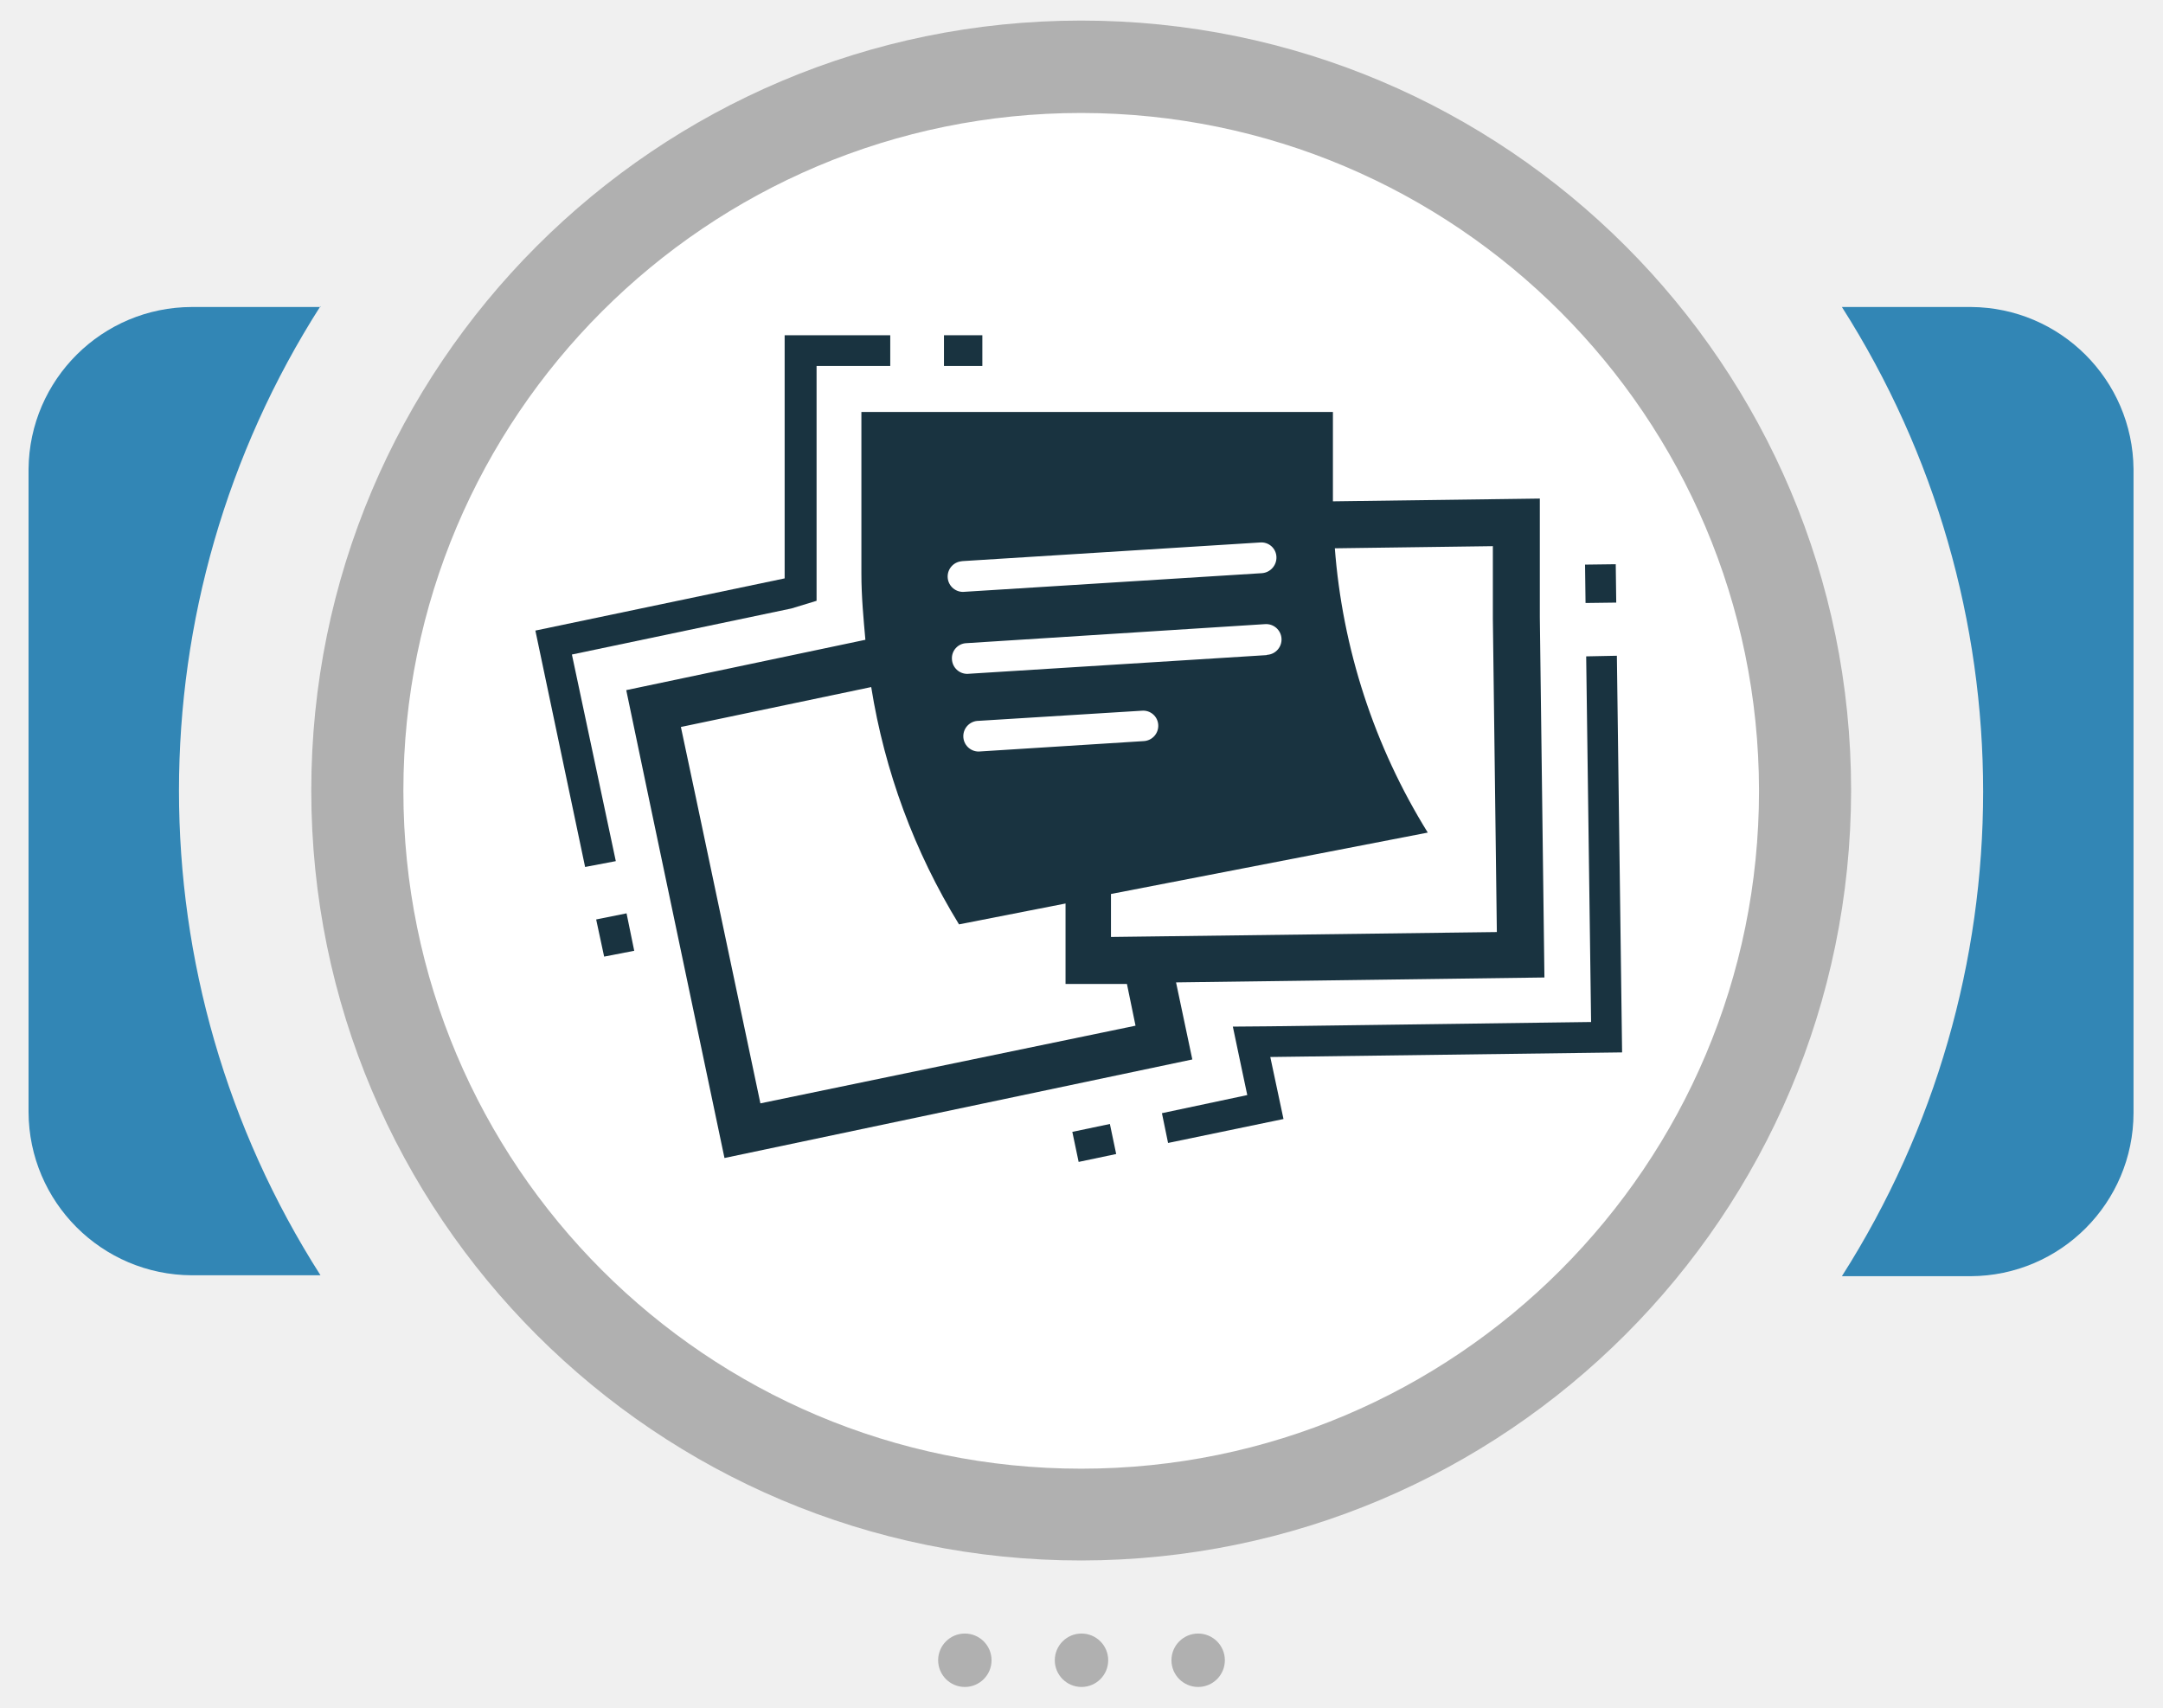
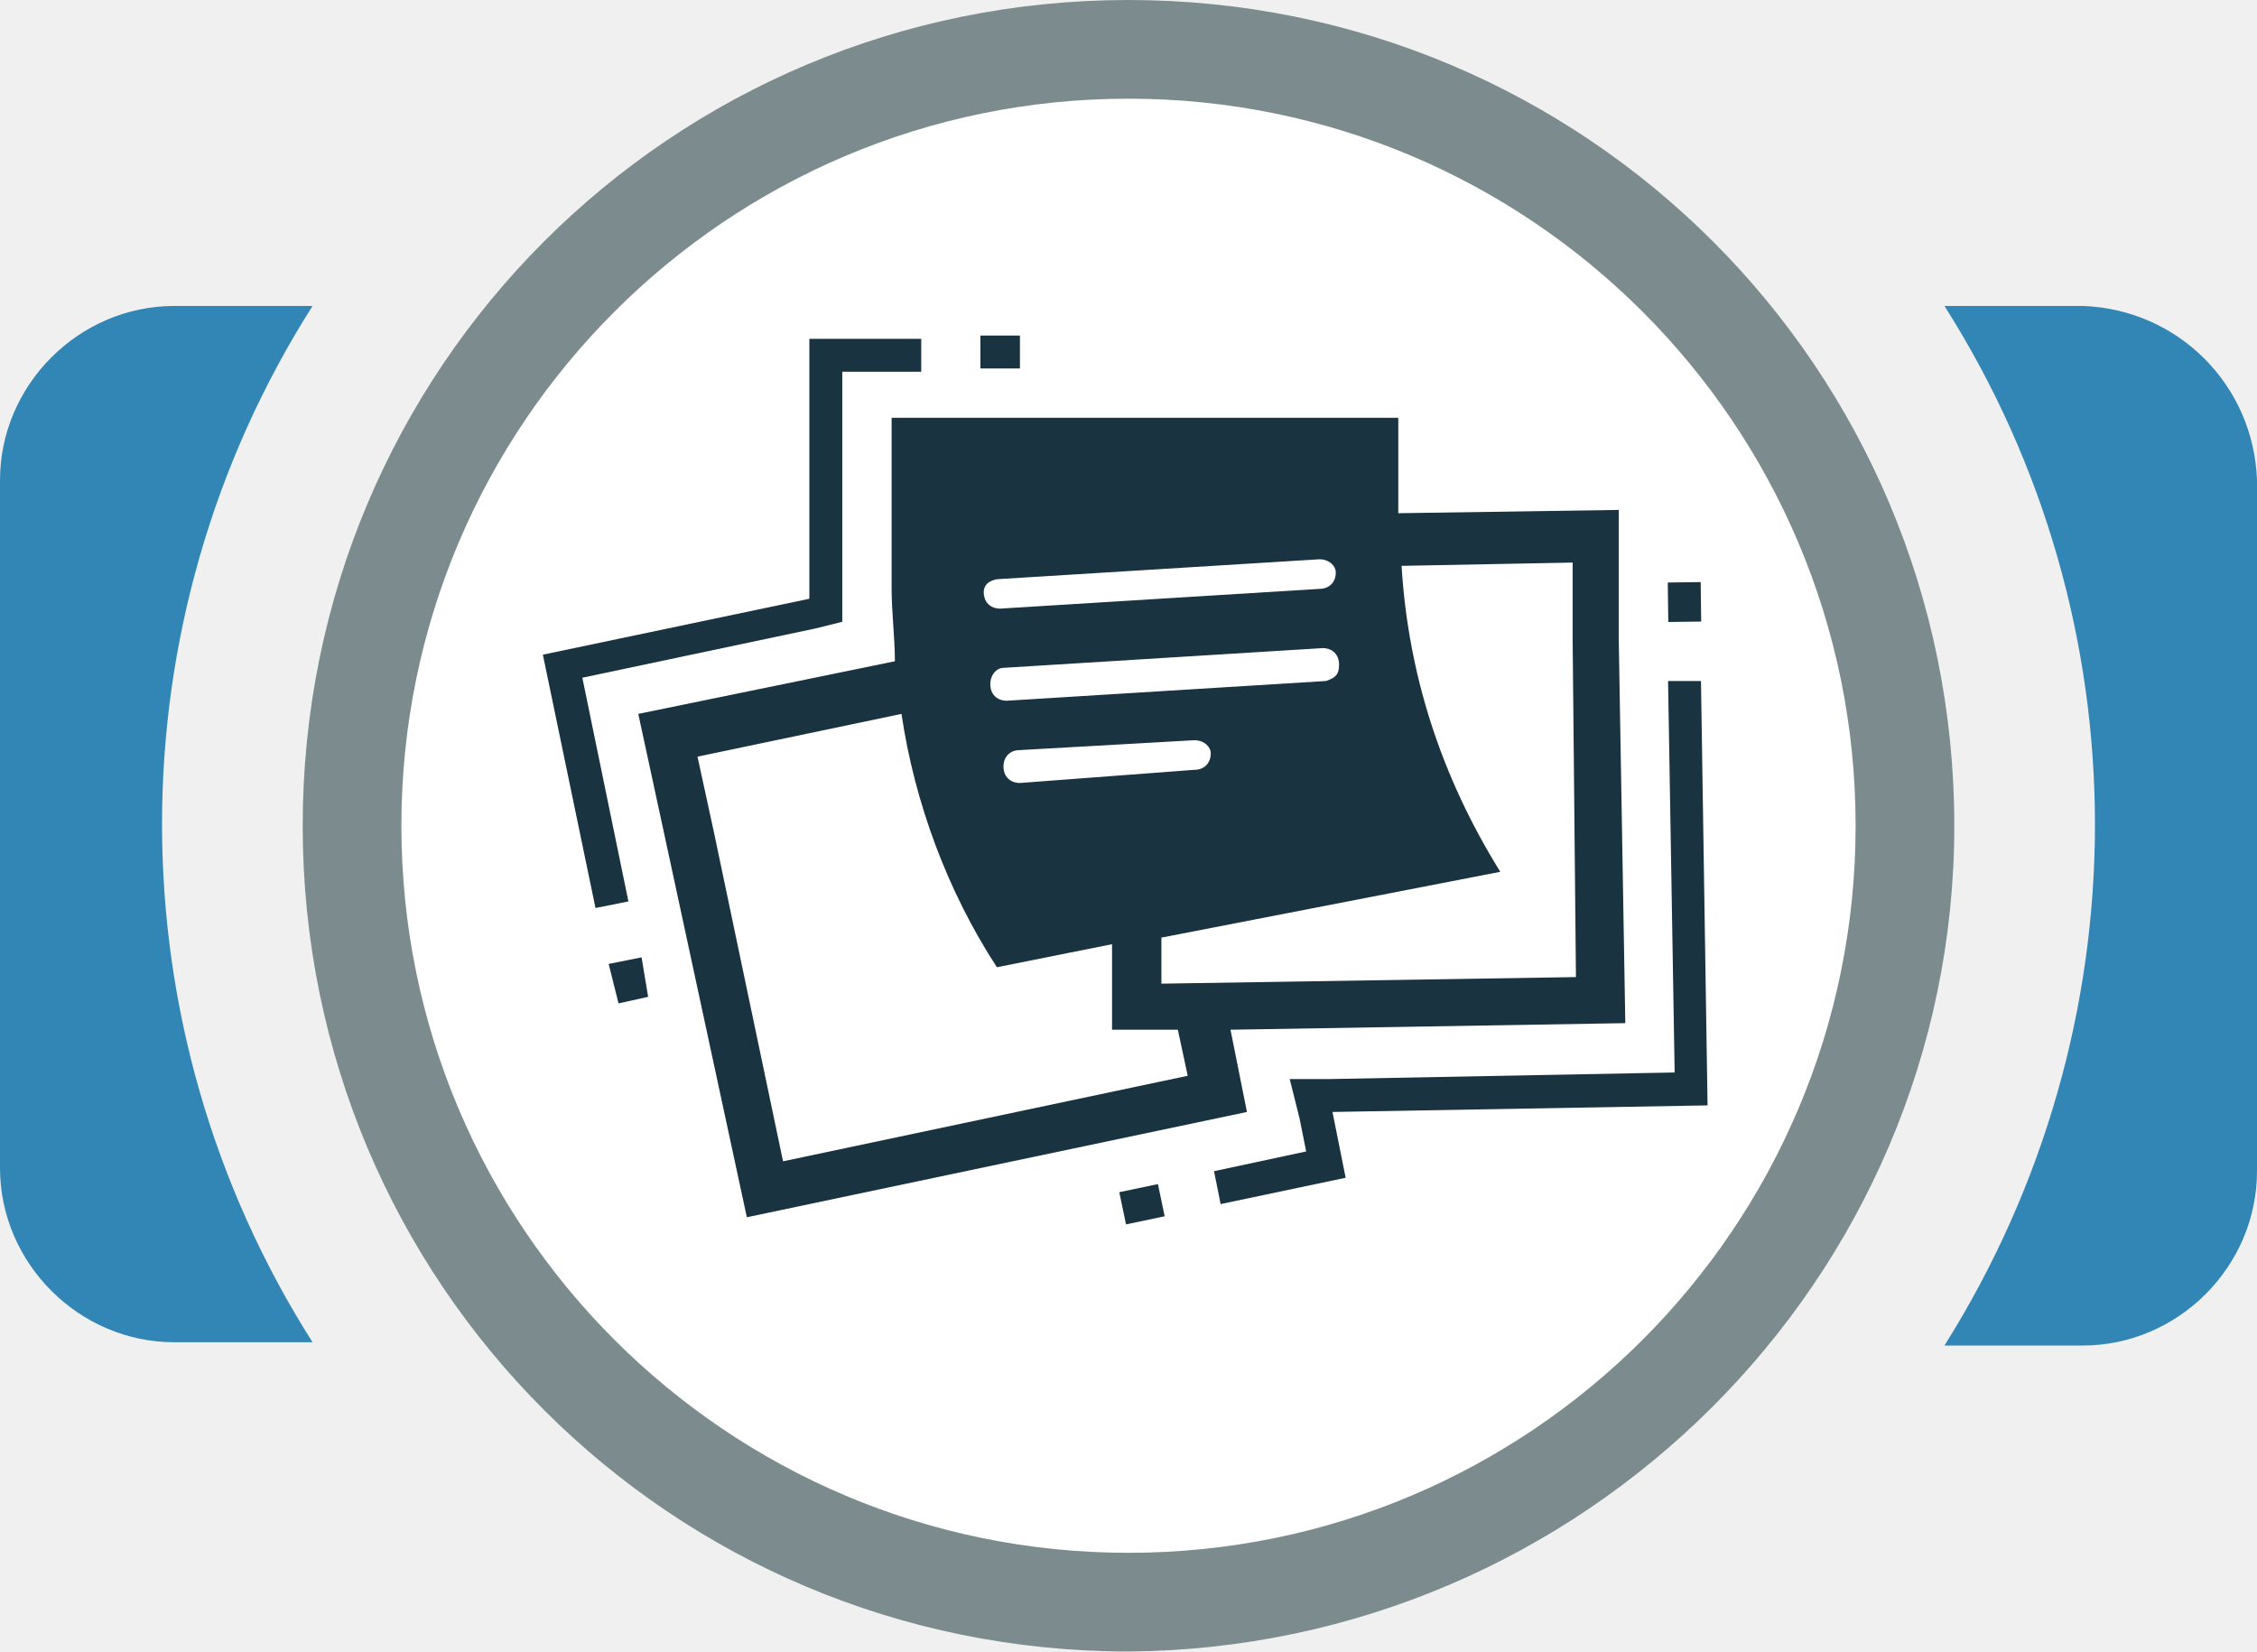
- <svg xmlns="http://www.w3.org/2000/svg" viewBox="0 0 70.46 55.63">
-   <defs>
-     <style>.cls-1{fill:#fff;}.cls-2{fill:#3286b5;}.cls-3{fill:#b0b0b0;}.cls-4{fill:none;}.cls-5{fill:#193340;}</style>
-   </defs>
-   <g id="EPS_BACK" data-name="EPS BACK">
-     <circle class="cls-1" cx="35.23" cy="25.75" r="23.72" />
-     <path class="cls-2" d="M10.44,10H6.25A5.33,5.33,0,0,0,.93,15.28V36.22a5.34,5.34,0,0,0,5.32,5.32h4.19a29.33,29.33,0,0,1,0-31.57Z" />
-     <path class="cls-2" d="M64.21,10H60a29.38,29.38,0,0,1,0,31.57h4.19a5.33,5.33,0,0,0,5.31-5.32V15.28A5.33,5.33,0,0,0,64.21,10Z" />
-     <path class="cls-3" d="M35.23,50.83A25.08,25.08,0,1,1,60.3,25.75,25.11,25.11,0,0,1,35.23,50.83Zm0-47.15A22.08,22.08,0,1,0,57.3,25.75,22.1,22.1,0,0,0,35.23,3.68Z" />
-     <circle class="cls-3" cx="31.43" cy="54.08" r="0.87" />
-     <circle class="cls-3" cx="35.23" cy="54.08" r="0.87" />
-     <circle class="cls-3" cx="39.03" cy="54.08" r="0.87" />
+ <svg xmlns="http://www.w3.org/2000/svg" version="1.1" id="Layer_1" x="0px" y="0px" viewBox="0 0 68.6 50.2" style="enable-background:new 0 0 68.6 50.2;" xml:space="preserve">
+   <style type="text/css">
+ 	.st0{fill:#FFFFFF;}
+ 	.st1{fill:#3286B5;}
+ 	.st2{fill:#7C8C8E;}
+ 	.st3{display:none;fill:#B0B0B0;}
+ 	.st4{fill:none;}
+ 	.st5{fill:#193340;}
+ </style>
+   <g id="EPS_BACK">
+     <circle class="st0" cx="34.3" cy="25.1" r="23.7" />
+     <path class="st1" d="M9.5,9.3H5.3C2.4,9.3,0,11.7,0,14.6v20.9c0,2.9,2.4,5.3,5.3,5.3h4.2C3.4,31.2,3.4,18.9,9.5,9.3L9.5,9.3z" />
+     <path class="st1" d="M63.3,9.3h-4.2c6.1,9.6,6.1,21.9,0,31.6h4.2c2.9,0,5.3-2.4,5.3-5.3v-21C68.5,11.7,66.2,9.4,63.3,9.3z" />
+     <path class="st2" d="M34.3,50.2c-13.9,0-25.1-11.2-25.1-25.1C9.2,11.2,20.4,0,34.3,0c13.9,0,25.1,11.2,25.1,25.1c0,0,0,0,0,0   C59.4,38.9,48.1,50.1,34.3,50.2z M34.3,3c-12.2,0-22.1,9.9-22.1,22.1s9.9,22.1,22.1,22.1c12.2,0,22.1-9.9,22.1-22.1c0,0,0,0,0,0   C56.4,12.9,46.5,3,34.3,3z" />
+     <circle class="st3" cx="30.5" cy="53.4" r="0.9" />
+     <circle class="st3" cx="34.3" cy="53.4" r="0.9" />
+     <circle class="st3" cx="38.1" cy="53.4" r="0.9" />
  </g>
-   <g id="EPS_ICON" data-name="EPS ICON">
-     <path class="cls-4" d="M34.74,32l0-2.62-3.47.68a21.14,21.14,0,0,1-2.86-7.73l-6.2,1.3.48,2.26,2.11,10,12.3-2.59L36.79,32Z" />
-     <path class="cls-4" d="M36.22,30.49l12.57-.16-.13-10.21,0-2.36-5.15.07a20.54,20.54,0,0,0,3,9.23l-10.32,2Z" />
-     <path class="cls-5" d="M38.31,32l12-.16L50.16,20.1l0-3.86-6.74.09V13.42H28.06v3.32c0,.58,0,1.17,0,1.94s.07,1.48.13,2.16l-7.79,1.64.78,3.73,2.42,11.51,15.24-3.21Zm5.17-14.14,5.15-.07,0,2.36.13,10.21-12.57.16,0-1.4,10.32-2A20.54,20.54,0,0,1,43.48,17.83Zm-11.6,6.62h0a.5.5,0,0,1,0-1l5.32-.33a.49.49,0,0,1,.53.46.5.5,0,0,1-.47.53Zm9.37-3.14-9.74.61h0a.5.5,0,0,1-.5-.47.49.49,0,0,1,.47-.53l9.73-.62a.5.5,0,0,1,.07,1Zm-9.94-3.06,9.74-.61a.49.49,0,0,1,.53.47.51.51,0,0,1-.47.53l-9.74.61h0a.5.5,0,0,1,0-1ZM24.77,35.94l-2.11-10-.48-2.26,6.2-1.3a21.14,21.14,0,0,0,2.86,7.73l3.47-.68,0,2.62,2,0,.28,1.36Z" />
-     <rect class="cls-5" x="30.75" y="10.92" width="1.25" height="1" />
-     <path class="cls-5" d="M18.63,21.32l7.15-1.5.82-.25,0-.84c0-.83,0-1.41,0-2V11.92H29v-1H25.56v5.77c0,.61,0,1.21,0,2.07v.08l-8.12,1.7,1.62,7.7,1-.19Z" />
-     <polygon class="cls-5" points="52.84 34.28 52.67 21.36 51.67 21.38 51.83 33.29 41.37 33.43 40.16 33.44 40.41 34.63 40.63 35.67 37.85 36.26 38.05 37.23 41.81 36.45 41.38 34.43 52.84 34.28" />
-     <rect class="cls-5" x="51.64" y="18.38" width="1" height="1.25" transform="translate(-0.24 0.68) rotate(-0.74)" />
-     <rect class="cls-5" x="35.02" y="36.73" width="1.25" height="1" transform="translate(-6.89 8.12) rotate(-11.86)" />
-     <polygon class="cls-5" points="19.42 29.95 19.68 31.16 20.66 30.97 20.41 29.75 19.42 29.95" />
+   <g id="EPS_ICON">
+     <path class="st4" d="M33.8,31.3v-2.6l-3.5,0.7c-1.5-2.4-2.4-5-2.9-7.7L21.3,23l0.5,2.3l2.1,10l12.3-2.6l-0.3-1.3H33.8z" />
+     <path class="st4" d="M35.3,29.8l12.6-0.2l-0.1-10.2v-2.4l-5.2,0.1c0.2,3.3,1.3,6.4,3,9.2l-10.3,2L35.3,29.8z" />
+     <path class="st5" d="M37.4,31.3l12-0.2l-0.2-11.7v-3.9l-6.7,0.1v-2.9H27.1v3.3c0,0.6,0,1.2,0,1.9s0.1,1.5,0.1,2.2l-7.8,1.6l0.8,3.7   L22.7,37l15.2-3.2L37.4,31.3z M42.6,17.2l5.2-0.1v2.4l0.1,10.2l-12.6,0.2v-1.4l10.3-2C43.8,23.6,42.8,20.5,42.6,17.2L42.6,17.2z    M31,23.8L31,23.8c-0.3,0-0.5-0.2-0.5-0.5s0.2-0.5,0.5-0.5l5.3-0.3c0.3,0,0.5,0.2,0.5,0.4c0,0,0,0,0,0c0,0.3-0.2,0.5-0.5,0.5   c0,0,0,0,0,0L31,23.8z M40.3,20.7l-9.7,0.6l0,0c-0.3,0-0.5-0.2-0.5-0.5c0-0.3,0.2-0.5,0.4-0.5c0,0,0,0,0,0l9.7-0.6   c0.3,0,0.5,0.2,0.5,0.5S40.6,20.6,40.3,20.7L40.3,20.7z M30.4,17.6l9.7-0.6c0.3,0,0.5,0.2,0.5,0.4c0,0,0,0,0,0   c0,0.3-0.2,0.5-0.5,0.5l-9.7,0.6l0,0c-0.3,0-0.5-0.2-0.5-0.5S30.2,17.6,30.4,17.6L30.4,17.6z M23.8,35.3l-2.1-10L21.2,23l6.2-1.3   c0.4,2.7,1.4,5.4,2.9,7.7l3.5-0.7v2.6h2l0.3,1.4L23.8,35.3z" />
+     <rect x="29.8" y="10.2" class="st5" width="1.2" height="1" />
+     <path class="st5" d="M17.7,20.6l7.1-1.5l0.8-0.2v-0.8c0-0.8,0-1.4,0-2v-4.8h2.4v-1h-3.4V16c0,0.6,0,1.2,0,2.1v0.1l-8.1,1.7l1.6,7.7   l1-0.2L17.7,20.6z" />
+     <polygon class="st5" points="51.9,33.6 51.7,20.7 50.7,20.7 50.9,32.6 40.4,32.8 39.2,32.8 39.5,34 39.7,35 36.9,35.6 37.1,36.6    40.9,35.8 40.5,33.8  " />
+     <rect x="50.7" y="17.7" transform="matrix(0.9999 -1.291508e-02 1.291508e-02 0.9999 -0.2326 0.6629)" class="st5" width="1" height="1.2" />
+     <rect x="34.1" y="36.1" transform="matrix(0.9787 -0.2055 0.2055 0.9787 -6.7726 7.9152)" class="st5" width="1.2" height="1" />
+     <polygon class="st5" points="18.5,29.3 18.8,30.5 19.7,30.3 19.5,29.1  " />
  </g>
</svg>
